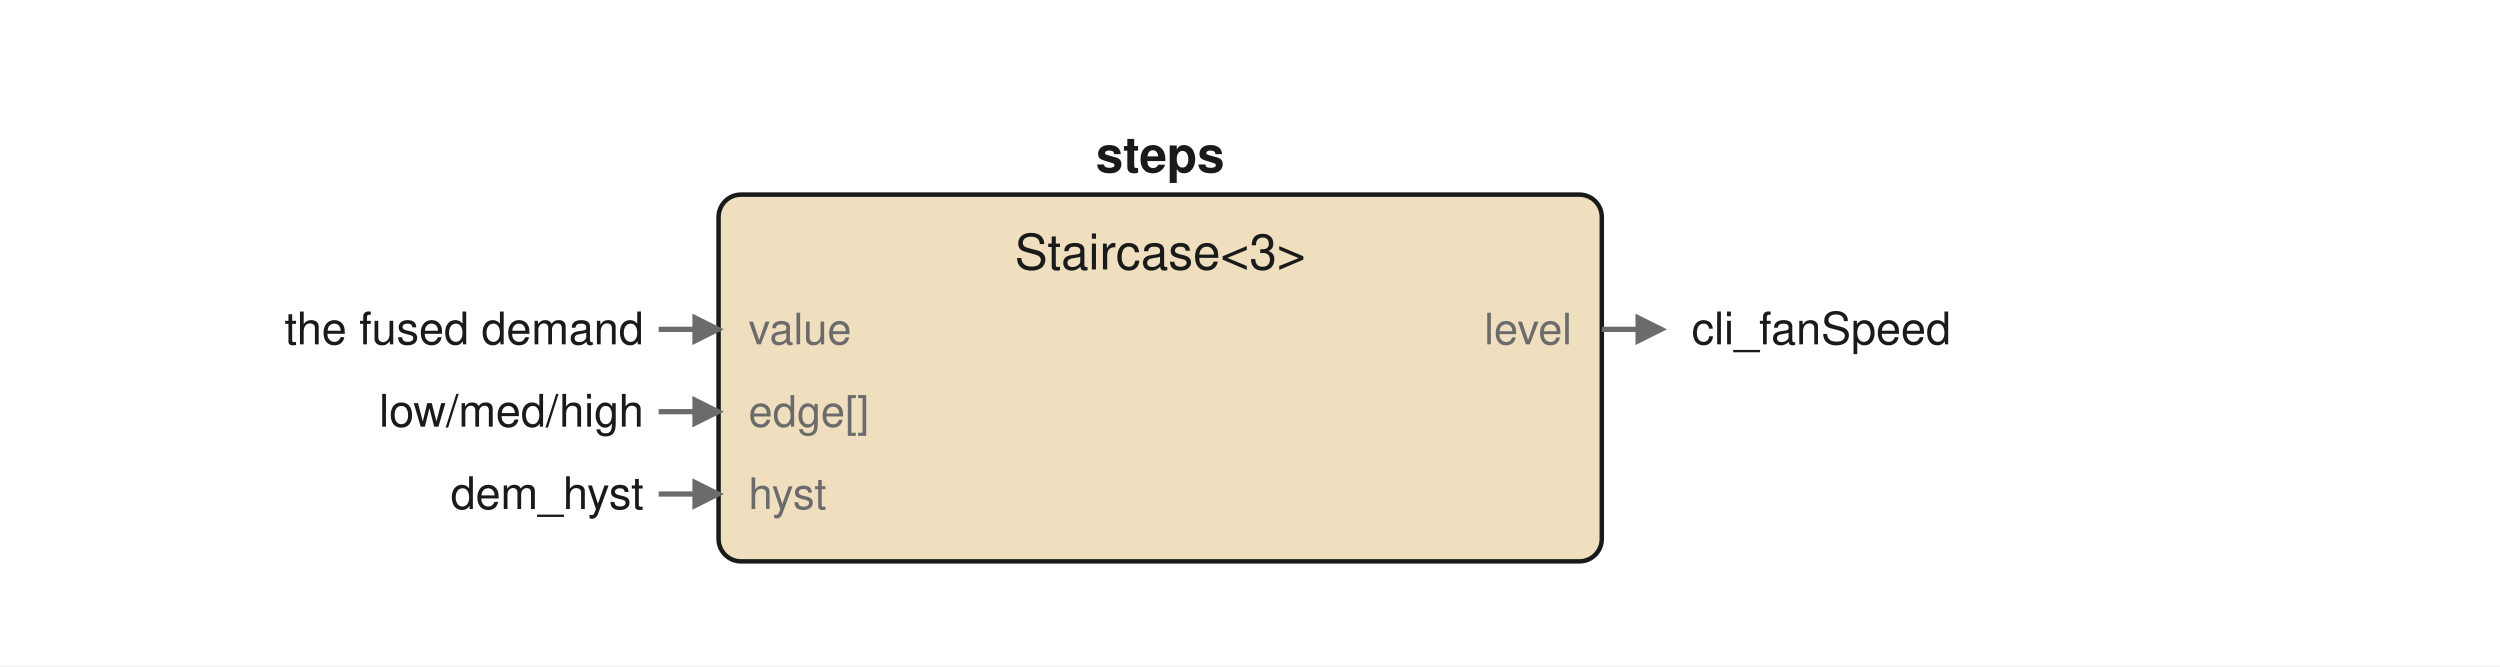
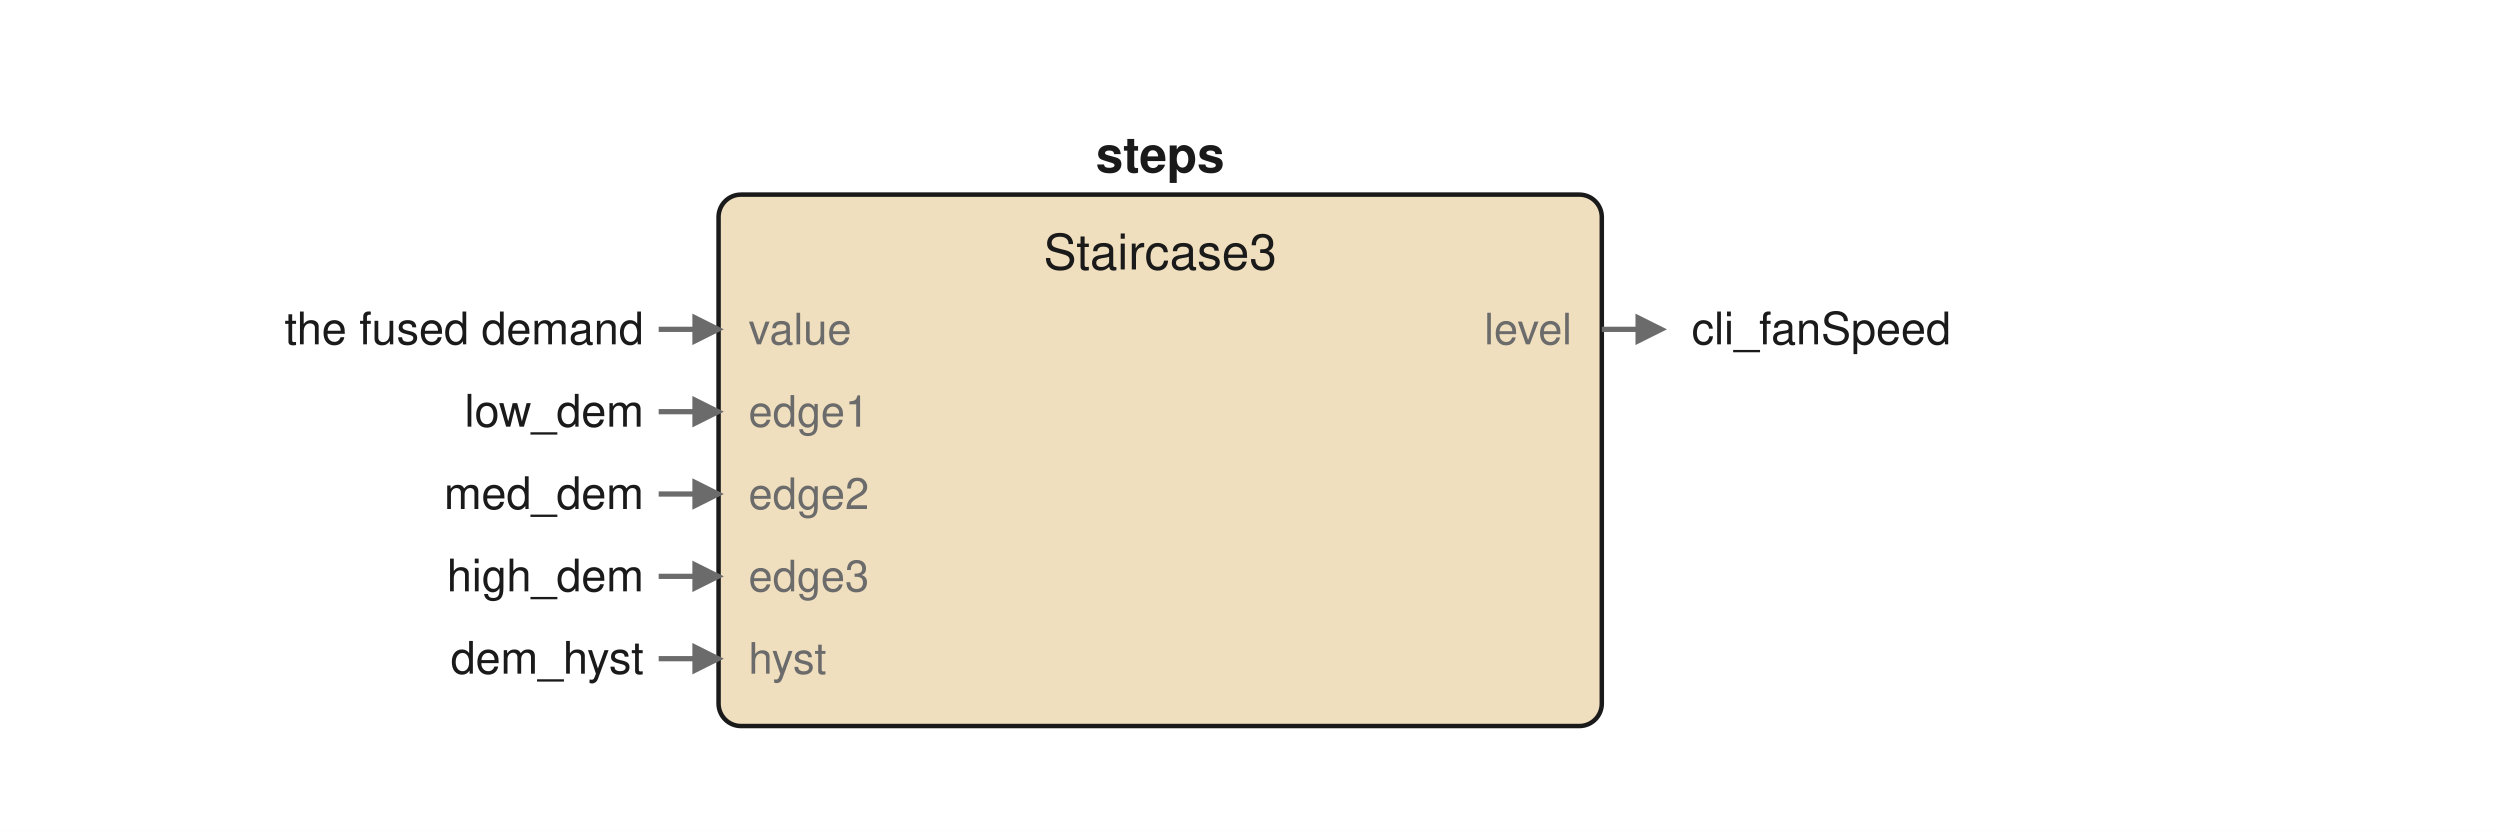
- <svg xmlns="http://www.w3.org/2000/svg" width="334" height="89" viewBox="0 0 334 89" style="max-width:100%;height:auto" content="&lt;mxfile host=&quot;app.diagrams.net&quot; type=&quot;device&quot;&gt;&lt;diagram id=&quot;fans_fbd&quot; name=&quot;fans_fbd&quot;&gt;&lt;mxGraphModel dx=&quot;334&quot; dy=&quot;89&quot; grid=&quot;0&quot; gridSize=&quot;10&quot; guides=&quot;1&quot; tooltips=&quot;1&quot; connect=&quot;1&quot; arrows=&quot;1&quot; fold=&quot;1&quot; page=&quot;1&quot; pageScale=&quot;1&quot; pageWidth=&quot;334&quot; pageHeight=&quot;89&quot; math=&quot;0&quot; shadow=&quot;0&quot;&gt;&lt;root&gt;&lt;mxCell id=&quot;0&quot;/&gt;&lt;mxCell id=&quot;1&quot; parent=&quot;0&quot;/&gt;&lt;mxCell id=&quot;n2&quot; value=&quot;&quot; style=&quot;rounded=1;fillColor=#f0dfbe;strokeColor=#1a1a1a;whiteSpace=wrap;html=1;fontSize=8&quot; vertex=&quot;1&quot; parent=&quot;1&quot;&gt;&lt;mxGeometry x=&quot;96&quot; y=&quot;26&quot; width=&quot;118&quot; height=&quot;49&quot; as=&quot;geometry&quot;/&gt;&lt;/mxCell&gt;&lt;mxCell id=&quot;n3&quot; value=&quot;steps&quot; style=&quot;text;html=1;fontSize=6;fontColor=#1a1a1a;align=center;fontStyle=1&quot; vertex=&quot;1&quot; parent=&quot;1&quot;&gt;&lt;mxGeometry x=&quot;155.0&quot; y=&quot;16.4&quot; width=&quot;40&quot; height=&quot;10.6&quot; as=&quot;geometry&quot;/&gt;&lt;/mxCell&gt;&lt;mxCell id=&quot;n4&quot; value=&quot;Staircase&amp;lt;3&amp;gt;&quot; style=&quot;text;html=1;fontSize=6;fontColor=#1a1a1a;align=center&quot; vertex=&quot;1&quot; parent=&quot;1&quot;&gt;&lt;mxGeometry x=&quot;155.0&quot; y=&quot;29.4&quot; width=&quot;60&quot; height=&quot;10.6&quot; as=&quot;geometry&quot;/&gt;&lt;/mxCell&gt;&lt;mxCell id=&quot;n5&quot; value=&quot;value&quot; style=&quot;text;html=1;fontSize=5;fontColor=#6b6b6b;align=left&quot; vertex=&quot;1&quot; parent=&quot;1&quot;&gt;&lt;mxGeometry x=&quot;100&quot; y=&quot;40.2&quot; width=&quot;40&quot; height=&quot;9.8&quot; as=&quot;geometry&quot;/&gt;&lt;/mxCell&gt;&lt;mxCell id=&quot;n6&quot; value=&quot;edge[]&quot; style=&quot;text;html=1;fontSize=5;fontColor=#6b6b6b;align=left&quot; vertex=&quot;1&quot; parent=&quot;1&quot;&gt;&lt;mxGeometry x=&quot;100&quot; y=&quot;51.2&quot; width=&quot;40&quot; height=&quot;9.8&quot; as=&quot;geometry&quot;/&gt;&lt;/mxCell&gt;&lt;mxCell id=&quot;n7&quot; value=&quot;hyst&quot; style=&quot;text;html=1;fontSize=5;fontColor=#6b6b6b;align=left&quot; vertex=&quot;1&quot; parent=&quot;1&quot;&gt;&lt;mxGeometry x=&quot;100&quot; y=&quot;62.2&quot; width=&quot;40&quot; height=&quot;9.8&quot; as=&quot;geometry&quot;/&gt;&lt;/mxCell&gt;&lt;mxCell id=&quot;n8&quot; value=&quot;level&quot; style=&quot;text;html=1;fontSize=5;fontColor=#6b6b6b;align=left&quot; vertex=&quot;1&quot; parent=&quot;1&quot;&gt;&lt;mxGeometry x=&quot;210&quot; y=&quot;40.2&quot; width=&quot;40&quot; height=&quot;9.8&quot; as=&quot;geometry&quot;/&gt;&lt;/mxCell&gt;&lt;mxCell id=&quot;n9&quot; value=&quot;the fused demand&quot; style=&quot;text;html=1;fontSize=6;fontColor=#1a1a1a;align=left&quot; vertex=&quot;1&quot; parent=&quot;1&quot;&gt;&lt;mxGeometry x=&quot;86&quot; y=&quot;40.0&quot; width=&quot;80&quot; height=&quot;10.0&quot; as=&quot;geometry&quot;/&gt;&lt;/mxCell&gt;&lt;mxCell id=&quot;e10&quot; value=&quot;&quot; style=&quot;edgeStyle=none;html=1;strokeColor=#6b6b6b;endArrow=block&quot; edge=&quot;1&quot; parent=&quot;1&quot;&gt;&lt;mxGeometry relative=&quot;1&quot; as=&quot;geometry&quot;&gt;&lt;mxPoint x=&quot;88&quot; y=&quot;44&quot; as=&quot;sourcePoint&quot;/&gt;&lt;mxPoint x=&quot;96&quot; y=&quot;44&quot; as=&quot;targetPoint&quot;/&gt;&lt;/mxGeometry&gt;&lt;/mxCell&gt;&lt;mxCell id=&quot;n11&quot; value=&quot;low/med/high&quot; style=&quot;text;html=1;fontSize=6;fontColor=#1a1a1a;align=left&quot; vertex=&quot;1&quot; parent=&quot;1&quot;&gt;&lt;mxGeometry x=&quot;86&quot; y=&quot;51.0&quot; width=&quot;60&quot; height=&quot;10.0&quot; as=&quot;geometry&quot;/&gt;&lt;/mxCell&gt;&lt;mxCell id=&quot;e12&quot; value=&quot;&quot; style=&quot;edgeStyle=none;html=1;strokeColor=#6b6b6b;endArrow=block&quot; edge=&quot;1&quot; parent=&quot;1&quot;&gt;&lt;mxGeometry relative=&quot;1&quot; as=&quot;geometry&quot;&gt;&lt;mxPoint x=&quot;88&quot; y=&quot;55&quot; as=&quot;sourcePoint&quot;/&gt;&lt;mxPoint x=&quot;96&quot; y=&quot;55&quot; as=&quot;targetPoint&quot;/&gt;&lt;/mxGeometry&gt;&lt;/mxCell&gt;&lt;mxCell id=&quot;n13&quot; value=&quot;dem_hyst&quot; style=&quot;text;html=1;fontSize=6;fontColor=#1a1a1a;align=left&quot; vertex=&quot;1&quot; parent=&quot;1&quot;&gt;&lt;mxGeometry x=&quot;86&quot; y=&quot;62.0&quot; width=&quot;40&quot; height=&quot;10.0&quot; as=&quot;geometry&quot;/&gt;&lt;/mxCell&gt;&lt;mxCell id=&quot;e14&quot; value=&quot;&quot; style=&quot;edgeStyle=none;html=1;strokeColor=#6b6b6b;endArrow=block&quot; edge=&quot;1&quot; parent=&quot;1&quot;&gt;&lt;mxGeometry relative=&quot;1&quot; as=&quot;geometry&quot;&gt;&lt;mxPoint x=&quot;88&quot; y=&quot;66&quot; as=&quot;sourcePoint&quot;/&gt;&lt;mxPoint x=&quot;96&quot; y=&quot;66&quot; as=&quot;targetPoint&quot;/&gt;&lt;/mxGeometry&gt;&lt;/mxCell&gt;&lt;mxCell id=&quot;e15&quot; value=&quot;&quot; style=&quot;edgeStyle=none;html=1;strokeColor=#6b6b6b;endArrow=block&quot; edge=&quot;1&quot; parent=&quot;1&quot;&gt;&lt;mxGeometry relative=&quot;1&quot; as=&quot;geometry&quot;&gt;&lt;mxPoint x=&quot;214&quot; y=&quot;44&quot; as=&quot;sourcePoint&quot;/&gt;&lt;mxPoint x=&quot;222&quot; y=&quot;44&quot; as=&quot;targetPoint&quot;/&gt;&lt;/mxGeometry&gt;&lt;/mxCell&gt;&lt;mxCell id=&quot;n16&quot; value=&quot;cli_fanSpeed&quot; style=&quot;text;html=1;fontSize=6;fontColor=#1a1a1a;align=left&quot; vertex=&quot;1&quot; parent=&quot;1&quot;&gt;&lt;mxGeometry x=&quot;226&quot; y=&quot;40.0&quot; width=&quot;60&quot; height=&quot;10.0&quot; as=&quot;geometry&quot;/&gt;&lt;/mxCell&gt;&lt;/root&gt;&lt;/mxGraphModel&gt;&lt;/diagram&gt;&lt;/mxfile&gt;">
+ <svg xmlns="http://www.w3.org/2000/svg" width="334" height="111" viewBox="0 0 334 111" style="max-width:100%;height:auto" content="&lt;mxfile host=&quot;app.diagrams.net&quot; type=&quot;device&quot;&gt;&lt;diagram id=&quot;fans_fbd&quot; name=&quot;fans_fbd&quot;&gt;&lt;mxGraphModel dx=&quot;334&quot; dy=&quot;111&quot; grid=&quot;0&quot; gridSize=&quot;10&quot; guides=&quot;1&quot; tooltips=&quot;1&quot; connect=&quot;1&quot; arrows=&quot;1&quot; fold=&quot;1&quot; page=&quot;1&quot; pageScale=&quot;1&quot; pageWidth=&quot;334&quot; pageHeight=&quot;111&quot; math=&quot;0&quot; shadow=&quot;0&quot;&gt;&lt;root&gt;&lt;mxCell id=&quot;0&quot;/&gt;&lt;mxCell id=&quot;1&quot; parent=&quot;0&quot;/&gt;&lt;mxCell id=&quot;n2&quot; value=&quot;&quot; style=&quot;rounded=1;fillColor=#f0dfbe;strokeColor=#1a1a1a;whiteSpace=wrap;html=1;fontSize=8&quot; vertex=&quot;1&quot; parent=&quot;1&quot;&gt;&lt;mxGeometry x=&quot;96&quot; y=&quot;26&quot; width=&quot;118&quot; height=&quot;71&quot; as=&quot;geometry&quot;/&gt;&lt;/mxCell&gt;&lt;mxCell id=&quot;n3&quot; value=&quot;steps&quot; style=&quot;text;html=1;fontSize=6;fontColor=#1a1a1a;align=center;fontStyle=1&quot; vertex=&quot;1&quot; parent=&quot;1&quot;&gt;&lt;mxGeometry x=&quot;155.0&quot; y=&quot;16.4&quot; width=&quot;40&quot; height=&quot;10.6&quot; as=&quot;geometry&quot;/&gt;&lt;/mxCell&gt;&lt;mxCell id=&quot;n4&quot; value=&quot;Staircase3&quot; style=&quot;text;html=1;fontSize=6;fontColor=#1a1a1a;align=center&quot; vertex=&quot;1&quot; parent=&quot;1&quot;&gt;&lt;mxGeometry x=&quot;155.0&quot; y=&quot;29.4&quot; width=&quot;50&quot; height=&quot;10.6&quot; as=&quot;geometry&quot;/&gt;&lt;/mxCell&gt;&lt;mxCell id=&quot;n5&quot; value=&quot;value&quot; style=&quot;text;html=1;fontSize=5;fontColor=#6b6b6b;align=left&quot; vertex=&quot;1&quot; parent=&quot;1&quot;&gt;&lt;mxGeometry x=&quot;100&quot; y=&quot;40.2&quot; width=&quot;40&quot; height=&quot;9.8&quot; as=&quot;geometry&quot;/&gt;&lt;/mxCell&gt;&lt;mxCell id=&quot;n6&quot; value=&quot;edge1&quot; style=&quot;text;html=1;fontSize=5;fontColor=#6b6b6b;align=left&quot; vertex=&quot;1&quot; parent=&quot;1&quot;&gt;&lt;mxGeometry x=&quot;100&quot; y=&quot;51.2&quot; width=&quot;40&quot; height=&quot;9.8&quot; as=&quot;geometry&quot;/&gt;&lt;/mxCell&gt;&lt;mxCell id=&quot;n7&quot; value=&quot;edge2&quot; style=&quot;text;html=1;fontSize=5;fontColor=#6b6b6b;align=left&quot; vertex=&quot;1&quot; parent=&quot;1&quot;&gt;&lt;mxGeometry x=&quot;100&quot; y=&quot;62.2&quot; width=&quot;40&quot; height=&quot;9.8&quot; as=&quot;geometry&quot;/&gt;&lt;/mxCell&gt;&lt;mxCell id=&quot;n8&quot; value=&quot;edge3&quot; style=&quot;text;html=1;fontSize=5;fontColor=#6b6b6b;align=left&quot; vertex=&quot;1&quot; parent=&quot;1&quot;&gt;&lt;mxGeometry x=&quot;100&quot; y=&quot;73.2&quot; width=&quot;40&quot; height=&quot;9.8&quot; as=&quot;geometry&quot;/&gt;&lt;/mxCell&gt;&lt;mxCell id=&quot;n9&quot; value=&quot;hyst&quot; style=&quot;text;html=1;fontSize=5;fontColor=#6b6b6b;align=left&quot; vertex=&quot;1&quot; parent=&quot;1&quot;&gt;&lt;mxGeometry x=&quot;100&quot; y=&quot;84.2&quot; width=&quot;40&quot; height=&quot;9.8&quot; as=&quot;geometry&quot;/&gt;&lt;/mxCell&gt;&lt;mxCell id=&quot;n10&quot; value=&quot;level&quot; style=&quot;text;html=1;fontSize=5;fontColor=#6b6b6b;align=left&quot; vertex=&quot;1&quot; parent=&quot;1&quot;&gt;&lt;mxGeometry x=&quot;210&quot; y=&quot;40.2&quot; width=&quot;40&quot; height=&quot;9.8&quot; as=&quot;geometry&quot;/&gt;&lt;/mxCell&gt;&lt;mxCell id=&quot;n11&quot; value=&quot;the fused demand&quot; style=&quot;text;html=1;fontSize=6;fontColor=#1a1a1a;align=left&quot; vertex=&quot;1&quot; parent=&quot;1&quot;&gt;&lt;mxGeometry x=&quot;86&quot; y=&quot;40.0&quot; width=&quot;80&quot; height=&quot;10.0&quot; as=&quot;geometry&quot;/&gt;&lt;/mxCell&gt;&lt;mxCell id=&quot;e12&quot; value=&quot;&quot; style=&quot;edgeStyle=none;html=1;strokeColor=#6b6b6b;endArrow=block&quot; edge=&quot;1&quot; parent=&quot;1&quot;&gt;&lt;mxGeometry relative=&quot;1&quot; as=&quot;geometry&quot;&gt;&lt;mxPoint x=&quot;88&quot; y=&quot;44&quot; as=&quot;sourcePoint&quot;/&gt;&lt;mxPoint x=&quot;96&quot; y=&quot;44&quot; as=&quot;targetPoint&quot;/&gt;&lt;/mxGeometry&gt;&lt;/mxCell&gt;&lt;mxCell id=&quot;n13&quot; value=&quot;low_dem&quot; style=&quot;text;html=1;fontSize=6;fontColor=#1a1a1a;align=left&quot; vertex=&quot;1&quot; parent=&quot;1&quot;&gt;&lt;mxGeometry x=&quot;86&quot; y=&quot;51.0&quot; width=&quot;40&quot; height=&quot;10.0&quot; as=&quot;geometry&quot;/&gt;&lt;/mxCell&gt;&lt;mxCell id=&quot;e14&quot; value=&quot;&quot; style=&quot;edgeStyle=none;html=1;strokeColor=#6b6b6b;endArrow=block&quot; edge=&quot;1&quot; parent=&quot;1&quot;&gt;&lt;mxGeometry relative=&quot;1&quot; as=&quot;geometry&quot;&gt;&lt;mxPoint x=&quot;88&quot; y=&quot;55&quot; as=&quot;sourcePoint&quot;/&gt;&lt;mxPoint x=&quot;96&quot; y=&quot;55&quot; as=&quot;targetPoint&quot;/&gt;&lt;/mxGeometry&gt;&lt;/mxCell&gt;&lt;mxCell id=&quot;n15&quot; value=&quot;med_dem&quot; style=&quot;text;html=1;fontSize=6;fontColor=#1a1a1a;align=left&quot; vertex=&quot;1&quot; parent=&quot;1&quot;&gt;&lt;mxGeometry x=&quot;86&quot; y=&quot;62.0&quot; width=&quot;40&quot; height=&quot;10.0&quot; as=&quot;geometry&quot;/&gt;&lt;/mxCell&gt;&lt;mxCell id=&quot;e16&quot; value=&quot;&quot; style=&quot;edgeStyle=none;html=1;strokeColor=#6b6b6b;endArrow=block&quot; edge=&quot;1&quot; parent=&quot;1&quot;&gt;&lt;mxGeometry relative=&quot;1&quot; as=&quot;geometry&quot;&gt;&lt;mxPoint x=&quot;88&quot; y=&quot;66&quot; as=&quot;sourcePoint&quot;/&gt;&lt;mxPoint x=&quot;96&quot; y=&quot;66&quot; as=&quot;targetPoint&quot;/&gt;&lt;/mxGeometry&gt;&lt;/mxCell&gt;&lt;mxCell id=&quot;n17&quot; value=&quot;high_dem&quot; style=&quot;text;html=1;fontSize=6;fontColor=#1a1a1a;align=left&quot; vertex=&quot;1&quot; parent=&quot;1&quot;&gt;&lt;mxGeometry x=&quot;86&quot; y=&quot;73.0&quot; width=&quot;40&quot; height=&quot;10.0&quot; as=&quot;geometry&quot;/&gt;&lt;/mxCell&gt;&lt;mxCell id=&quot;e18&quot; value=&quot;&quot; style=&quot;edgeStyle=none;html=1;strokeColor=#6b6b6b;endArrow=block&quot; edge=&quot;1&quot; parent=&quot;1&quot;&gt;&lt;mxGeometry relative=&quot;1&quot; as=&quot;geometry&quot;&gt;&lt;mxPoint x=&quot;88&quot; y=&quot;77&quot; as=&quot;sourcePoint&quot;/&gt;&lt;mxPoint x=&quot;96&quot; y=&quot;77&quot; as=&quot;targetPoint&quot;/&gt;&lt;/mxGeometry&gt;&lt;/mxCell&gt;&lt;mxCell id=&quot;n19&quot; value=&quot;dem_hyst&quot; style=&quot;text;html=1;fontSize=6;fontColor=#1a1a1a;align=left&quot; vertex=&quot;1&quot; parent=&quot;1&quot;&gt;&lt;mxGeometry x=&quot;86&quot; y=&quot;84.0&quot; width=&quot;40&quot; height=&quot;10.0&quot; as=&quot;geometry&quot;/&gt;&lt;/mxCell&gt;&lt;mxCell id=&quot;e20&quot; value=&quot;&quot; style=&quot;edgeStyle=none;html=1;strokeColor=#6b6b6b;endArrow=block&quot; edge=&quot;1&quot; parent=&quot;1&quot;&gt;&lt;mxGeometry relative=&quot;1&quot; as=&quot;geometry&quot;&gt;&lt;mxPoint x=&quot;88&quot; y=&quot;88&quot; as=&quot;sourcePoint&quot;/&gt;&lt;mxPoint x=&quot;96&quot; y=&quot;88&quot; as=&quot;targetPoint&quot;/&gt;&lt;/mxGeometry&gt;&lt;/mxCell&gt;&lt;mxCell id=&quot;e21&quot; value=&quot;&quot; style=&quot;edgeStyle=none;html=1;strokeColor=#6b6b6b;endArrow=block&quot; edge=&quot;1&quot; parent=&quot;1&quot;&gt;&lt;mxGeometry relative=&quot;1&quot; as=&quot;geometry&quot;&gt;&lt;mxPoint x=&quot;214&quot; y=&quot;44&quot; as=&quot;sourcePoint&quot;/&gt;&lt;mxPoint x=&quot;222&quot; y=&quot;44&quot; as=&quot;targetPoint&quot;/&gt;&lt;/mxGeometry&gt;&lt;/mxCell&gt;&lt;mxCell id=&quot;n22&quot; value=&quot;cli_fanSpeed&quot; style=&quot;text;html=1;fontSize=6;fontColor=#1a1a1a;align=left&quot; vertex=&quot;1&quot; parent=&quot;1&quot;&gt;&lt;mxGeometry x=&quot;226&quot; y=&quot;40.0&quot; width=&quot;60&quot; height=&quot;10.0&quot; as=&quot;geometry&quot;/&gt;&lt;/mxCell&gt;&lt;/root&gt;&lt;/mxGraphModel&gt;&lt;/diagram&gt;&lt;/mxfile&gt;">
  <defs>
    <marker id="a" markerWidth="6" markerHeight="6" refX="5" refY="3" orient="auto">
      <path d="M0,0 L6,3 L0,6 z" fill="#6b6b6b" />
    </marker>
  </defs>
-   <rect width="334" height="89" fill="#ffffff" />
-   <rect x="96" y="26" width="118" height="49" rx="3" fill="#f0dfbe" stroke="#1a1a1a" stroke-width="0.6" />
+   <rect width="334" height="111" fill="#ffffff" />
+   <rect x="96" y="26" width="118" height="71" rx="3" fill="#f0dfbe" stroke="#1a1a1a" stroke-width="0.6" />
  <text x="155.0" y="23" font-family="Helvetica,Arial,sans-serif" font-size="6.6" fill="#1a1a1a" text-anchor="middle" font-weight="bold">steps</text>
-   <text x="155.0" y="36" font-family="Helvetica,Arial,sans-serif" font-size="6.6" fill="#1a1a1a" text-anchor="middle">Staircase&lt;3&gt;</text>
+   <text x="155.0" y="36" font-family="Helvetica,Arial,sans-serif" font-size="6.6" fill="#1a1a1a" text-anchor="middle">Staircase3</text>
  <text x="100" y="46" font-family="Helvetica,Arial,sans-serif" font-size="5.8" fill="#6b6b6b" text-anchor="start">value</text>
-   <text x="100" y="57" font-family="Helvetica,Arial,sans-serif" font-size="5.8" fill="#6b6b6b" text-anchor="start">edge[]</text>
-   <text x="100" y="68" font-family="Helvetica,Arial,sans-serif" font-size="5.8" fill="#6b6b6b" text-anchor="start">hyst</text>
+   <text x="100" y="57" font-family="Helvetica,Arial,sans-serif" font-size="5.8" fill="#6b6b6b" text-anchor="start">edge1</text>
+   <text x="100" y="68" font-family="Helvetica,Arial,sans-serif" font-size="5.8" fill="#6b6b6b" text-anchor="start">edge2</text>
+   <text x="100" y="79" font-family="Helvetica,Arial,sans-serif" font-size="5.8" fill="#6b6b6b" text-anchor="start">edge3</text>
+   <text x="100" y="90" font-family="Helvetica,Arial,sans-serif" font-size="5.8" fill="#6b6b6b" text-anchor="start">hyst</text>
  <text x="210" y="46" font-family="Helvetica,Arial,sans-serif" font-size="5.8" fill="#6b6b6b" text-anchor="end">level</text>
  <text x="86" y="46" font-family="Helvetica,Arial,sans-serif" font-size="6.0" fill="#1a1a1a" text-anchor="end">the fused demand</text>
  <polyline points="88,44 96,44" fill="none" stroke="#6b6b6b" stroke-width="0.7" marker-end="url(#a)" />
-   <text x="86" y="57" font-family="Helvetica,Arial,sans-serif" font-size="6.0" fill="#1a1a1a" text-anchor="end">low/med/high</text>
+   <text x="86" y="57" font-family="Helvetica,Arial,sans-serif" font-size="6.0" fill="#1a1a1a" text-anchor="end">low_dem</text>
  <polyline points="88,55 96,55" fill="none" stroke="#6b6b6b" stroke-width="0.7" marker-end="url(#a)" />
-   <text x="86" y="68" font-family="Helvetica,Arial,sans-serif" font-size="6.0" fill="#1a1a1a" text-anchor="end">dem_hyst</text>
+   <text x="86" y="68" font-family="Helvetica,Arial,sans-serif" font-size="6.0" fill="#1a1a1a" text-anchor="end">med_dem</text>
  <polyline points="88,66 96,66" fill="none" stroke="#6b6b6b" stroke-width="0.7" marker-end="url(#a)" />
+   <text x="86" y="79" font-family="Helvetica,Arial,sans-serif" font-size="6.0" fill="#1a1a1a" text-anchor="end">high_dem</text>
+   <polyline points="88,77 96,77" fill="none" stroke="#6b6b6b" stroke-width="0.7" marker-end="url(#a)" />
+   <text x="86" y="90" font-family="Helvetica,Arial,sans-serif" font-size="6.0" fill="#1a1a1a" text-anchor="end">dem_hyst</text>
+   <polyline points="88,88 96,88" fill="none" stroke="#6b6b6b" stroke-width="0.7" marker-end="url(#a)" />
  <polyline points="214,44 222,44" fill="none" stroke="#6b6b6b" stroke-width="0.7" marker-end="url(#a)" />
  <text x="226" y="46" font-family="Helvetica,Arial,sans-serif" font-size="6.0" fill="#1a1a1a" text-anchor="start">cli_fanSpeed</text>
</svg>
